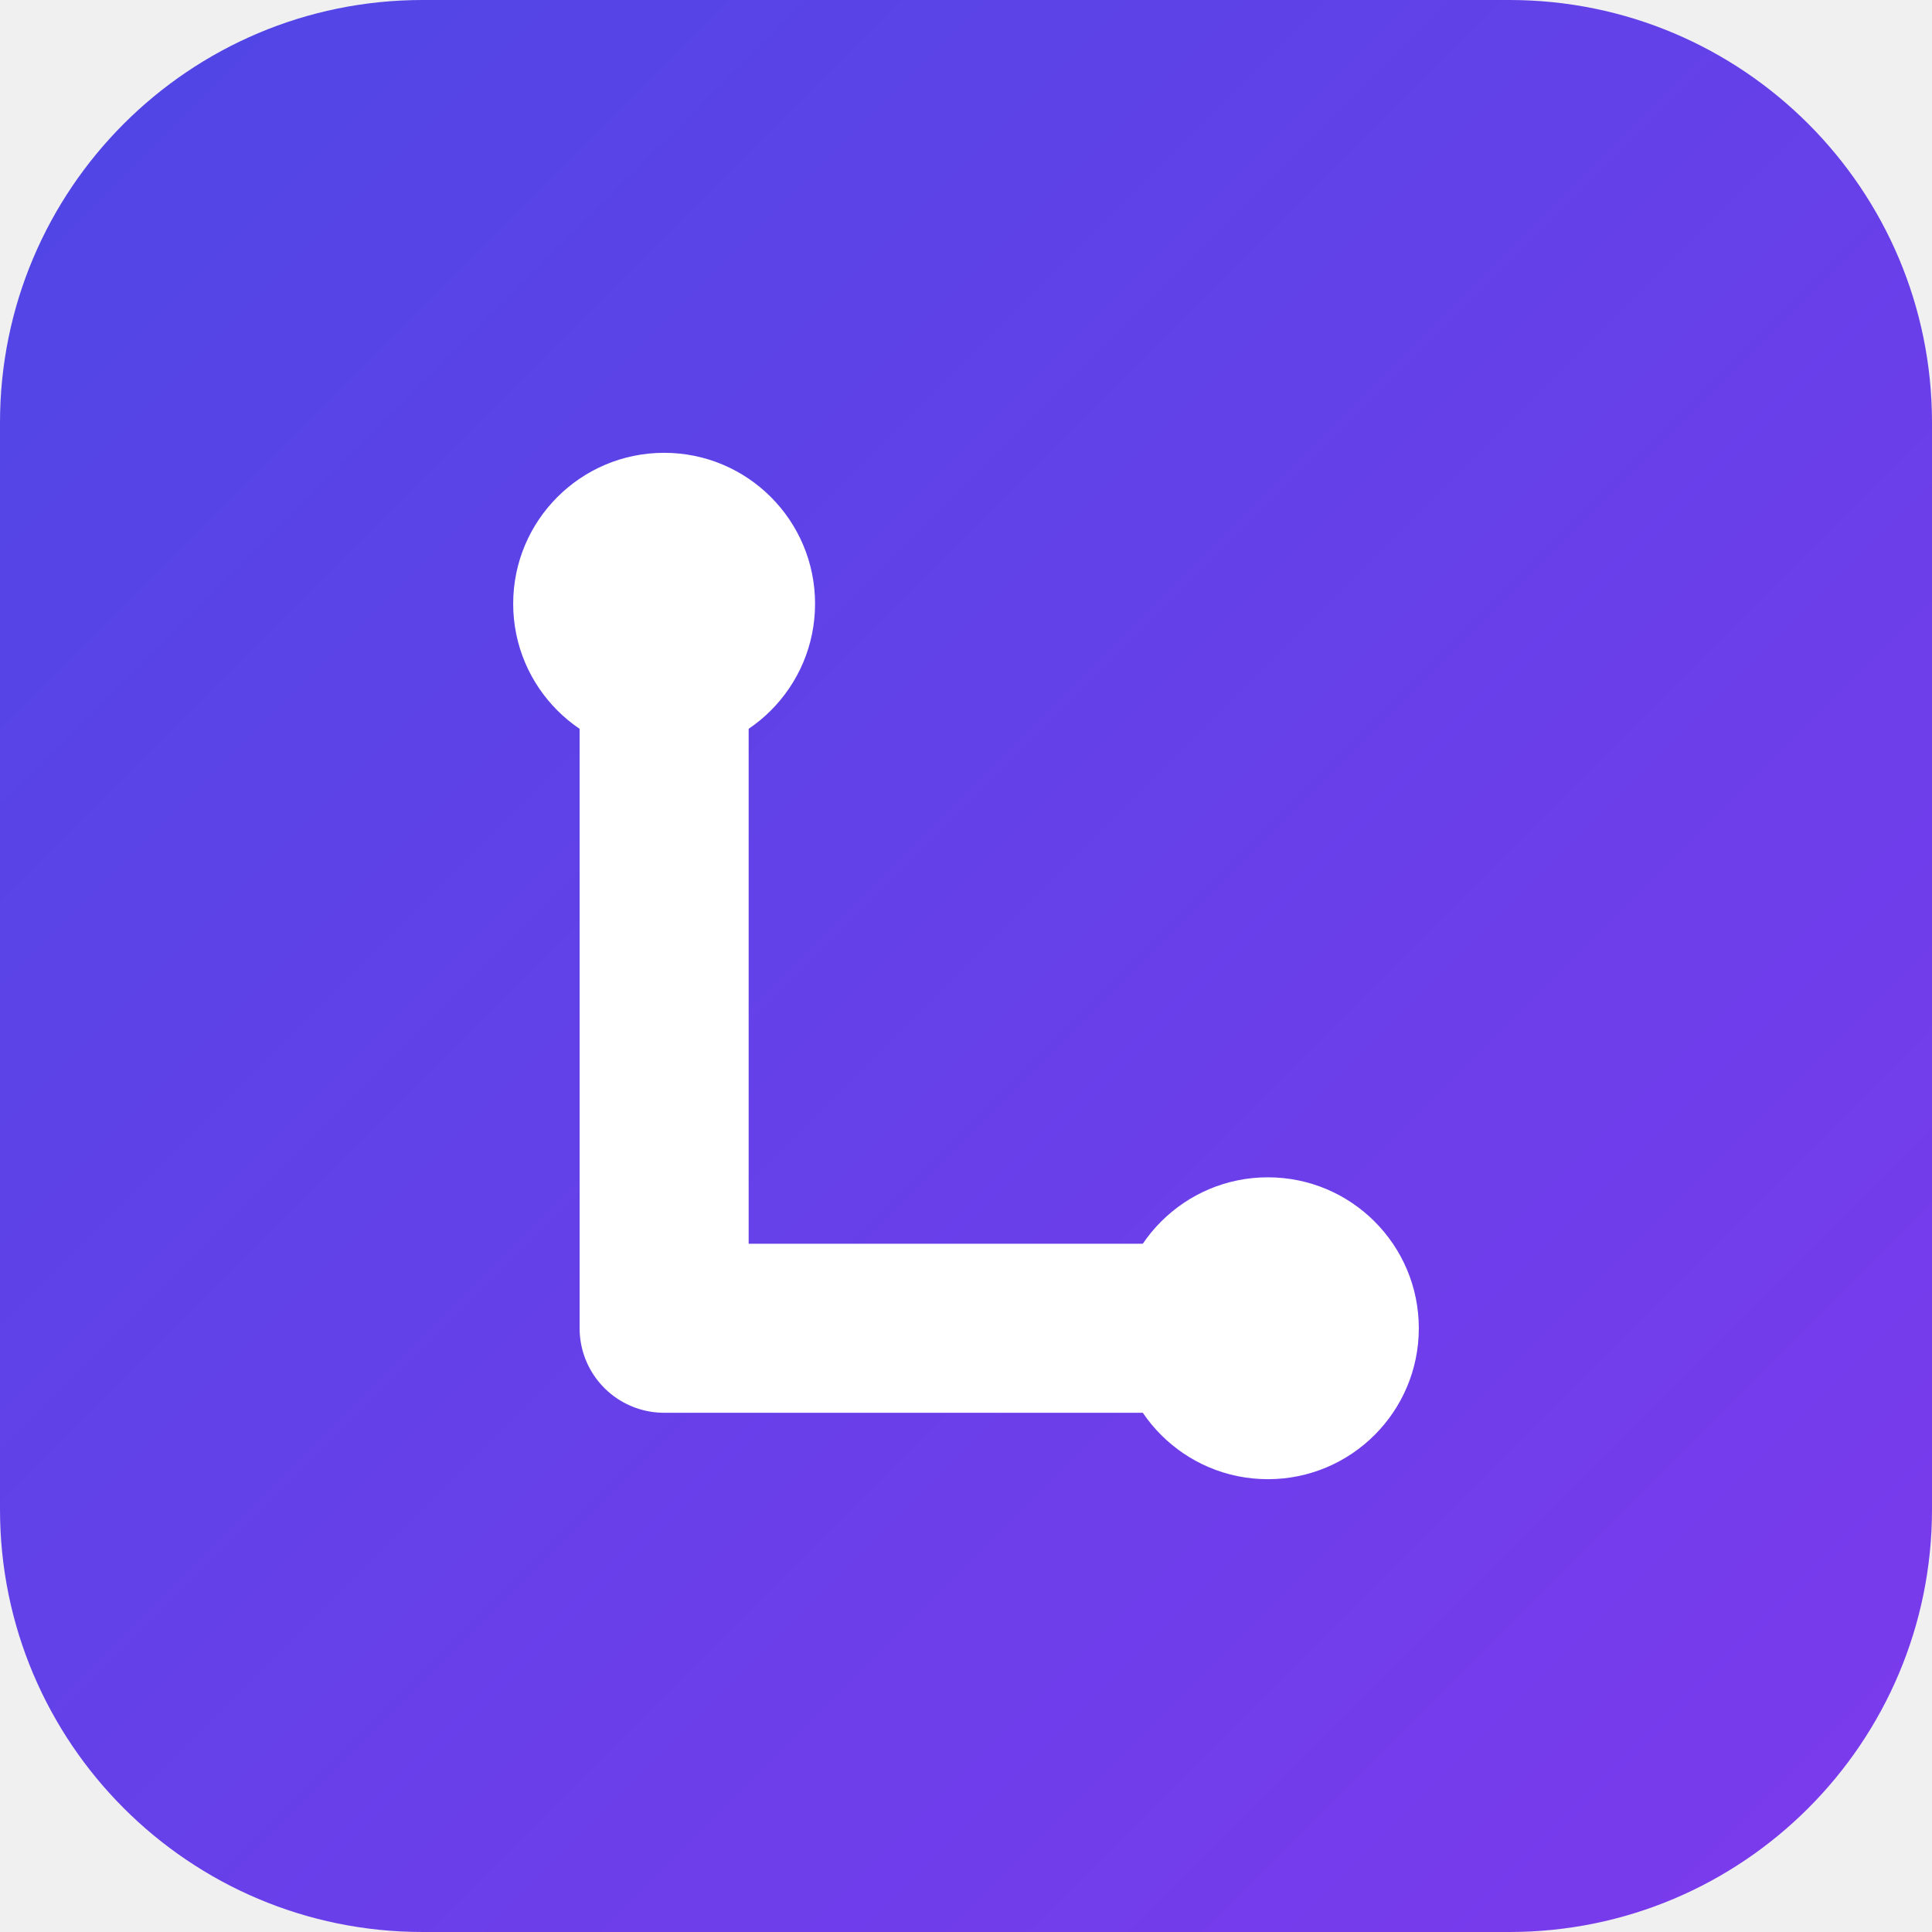
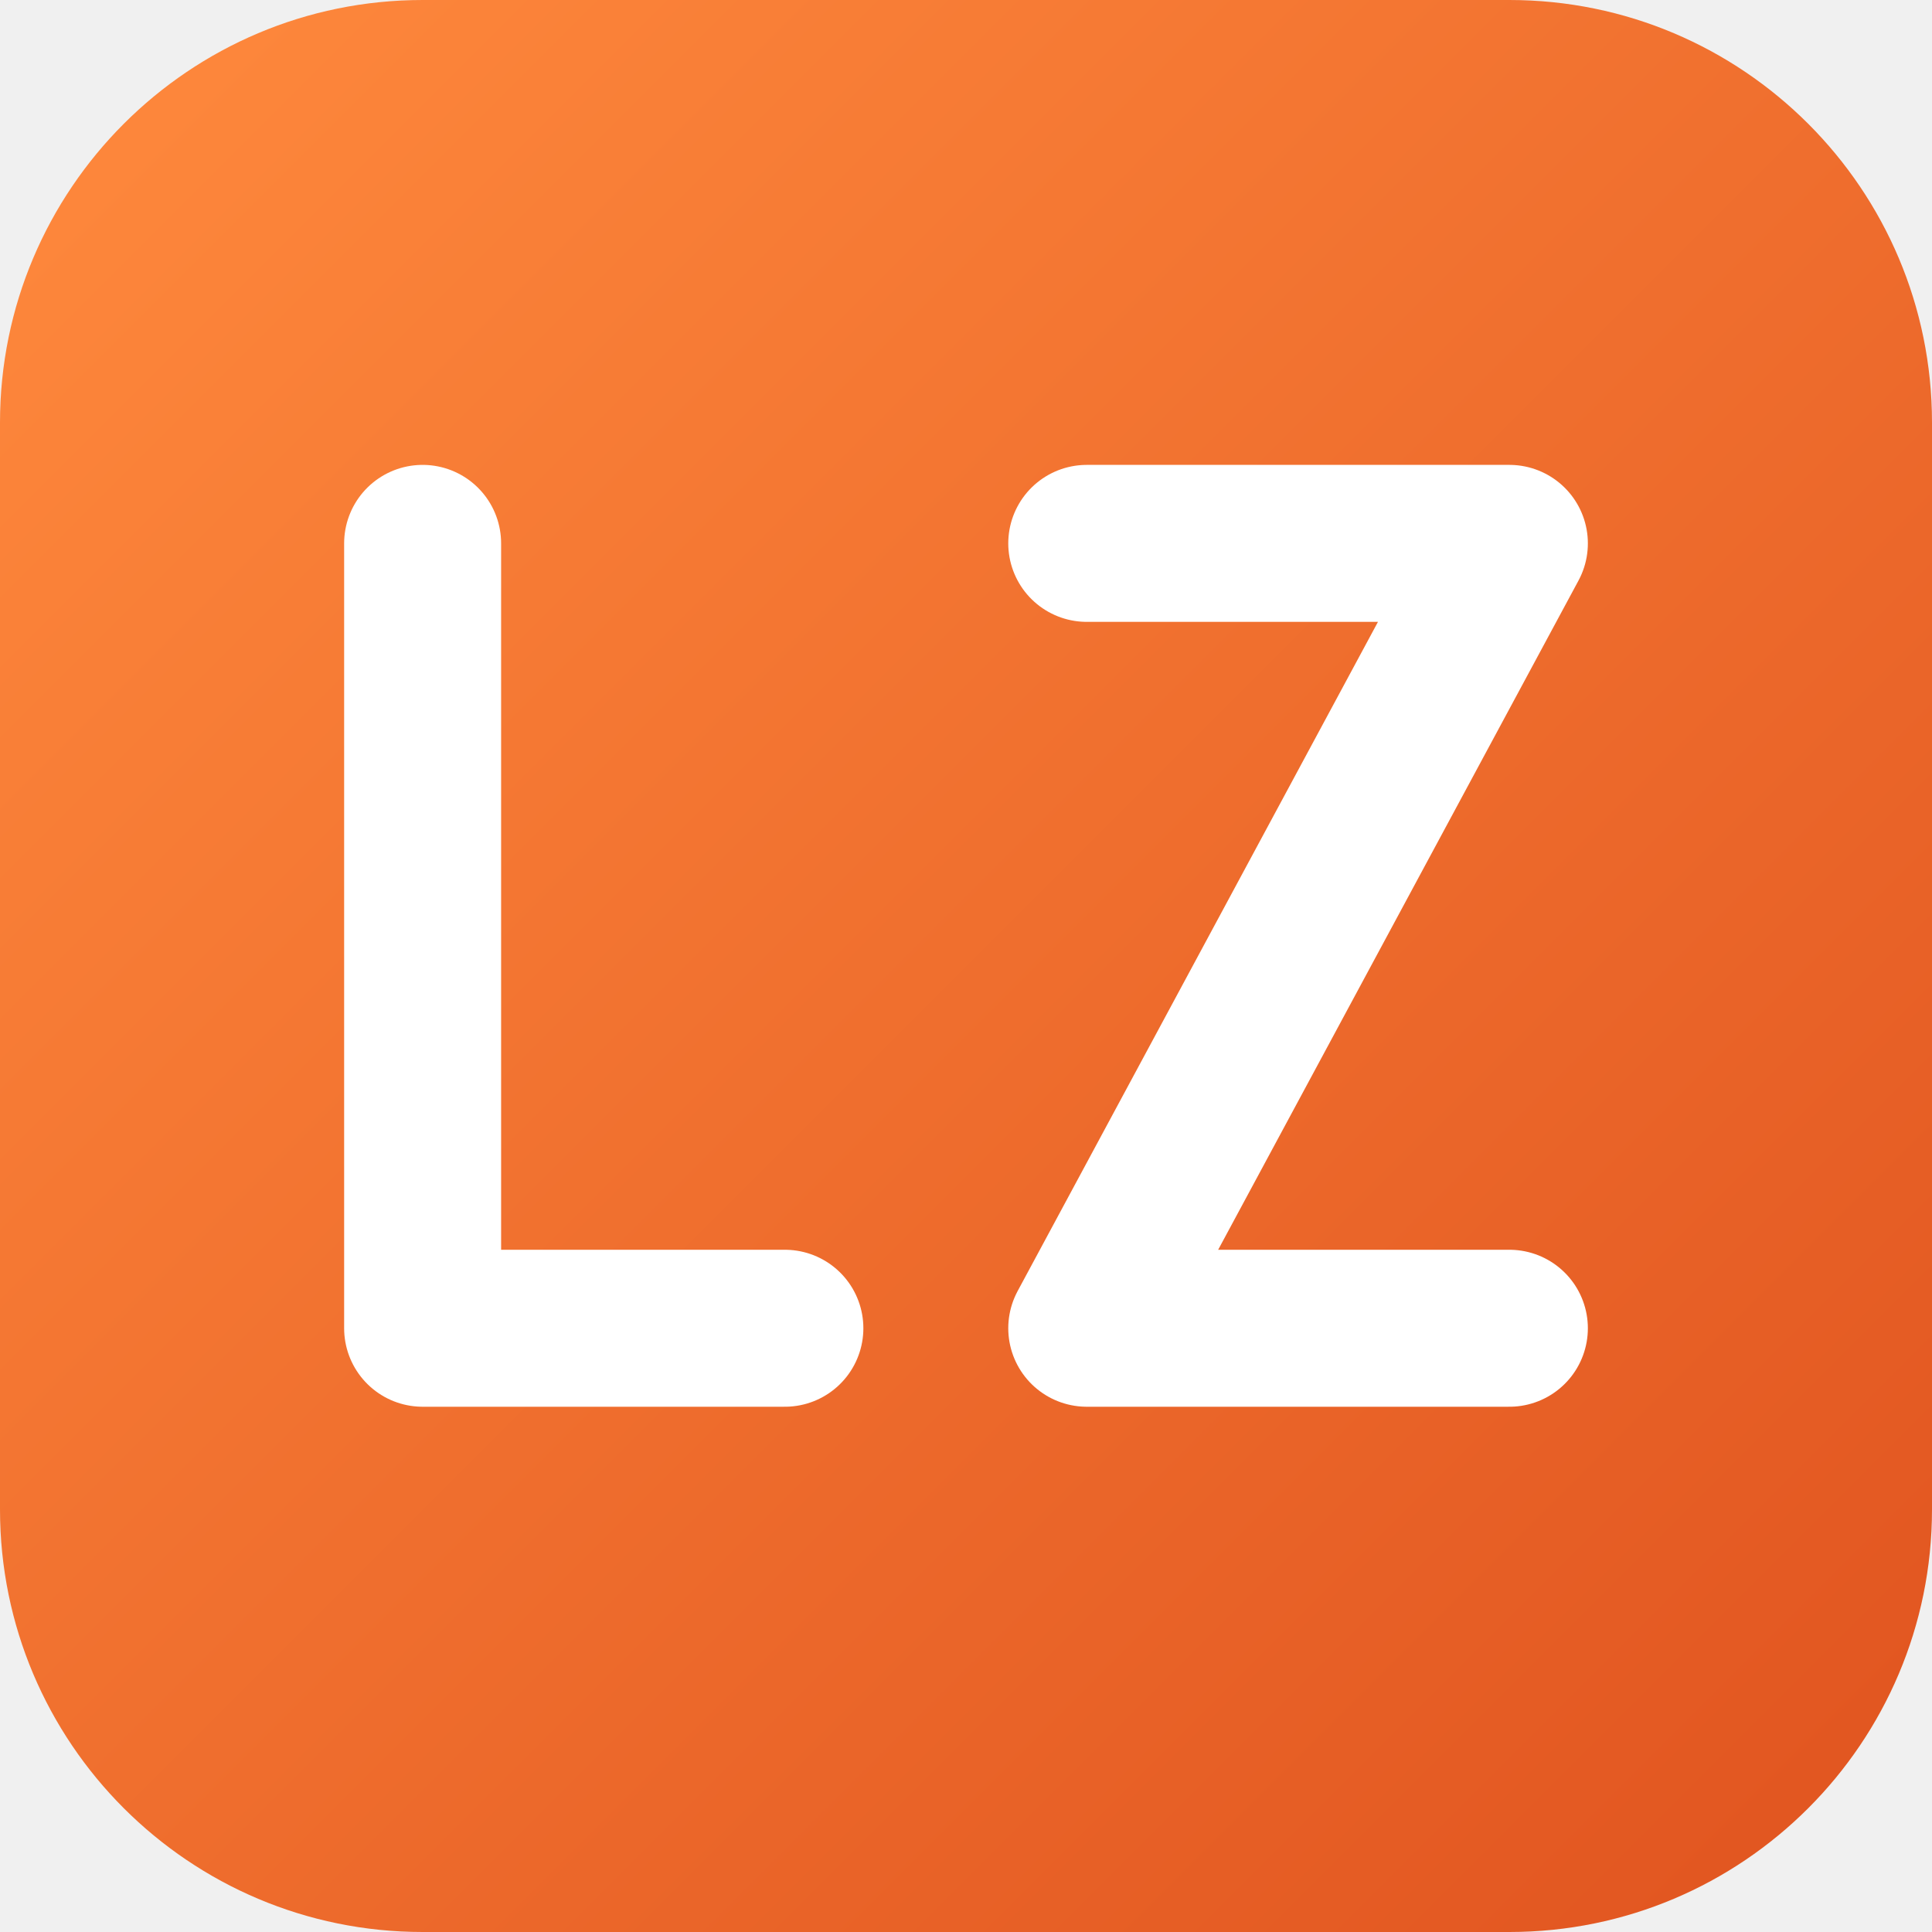
<svg xmlns="http://www.w3.org/2000/svg" width="32" height="32" viewBox="0 0 32 32" fill="none">
  <defs>
-     <linearGradient id="lg" x1="0" y1="0" x2="32" y2="32" gradientUnits="userSpaceOnUse">
-       <stop stop-color="#4F46E5" />
-       <stop offset="1" stop-color="#7C3AED" />
+     <linearGradient id="lzg" x1="0" y1="0" x2="32" y2="32" gradientUnits="userSpaceOnUse">
+       <stop stop-color="#FF8A3D" />
+       <stop offset="1" stop-color="#E0531F" />
    </linearGradient>
  </defs>
-   <rect width="32" height="32" rx="7" fill="url(#lg)" />
-   <path d="M11 10V22H21" fill="none" stroke="#ffffff" stroke-width="2.8" stroke-linecap="round" stroke-linejoin="round" />
-   <circle cx="11" cy="10" r="2.5" fill="#ffffff" />
-   <circle cx="21" cy="22" r="2.5" fill="#ffffff" />
+   <rect width="32" height="32" rx="7" fill="url(#lzg)" />
+   <path d="M7 9V22H13" fill="none" stroke="#ffffff" stroke-width="2.6" stroke-linecap="round" stroke-linejoin="round" />
+   <path d="M18 9H25L18 22H25" fill="none" stroke="#ffffff" stroke-width="2.6" stroke-linecap="round" stroke-linejoin="round" />
</svg>
